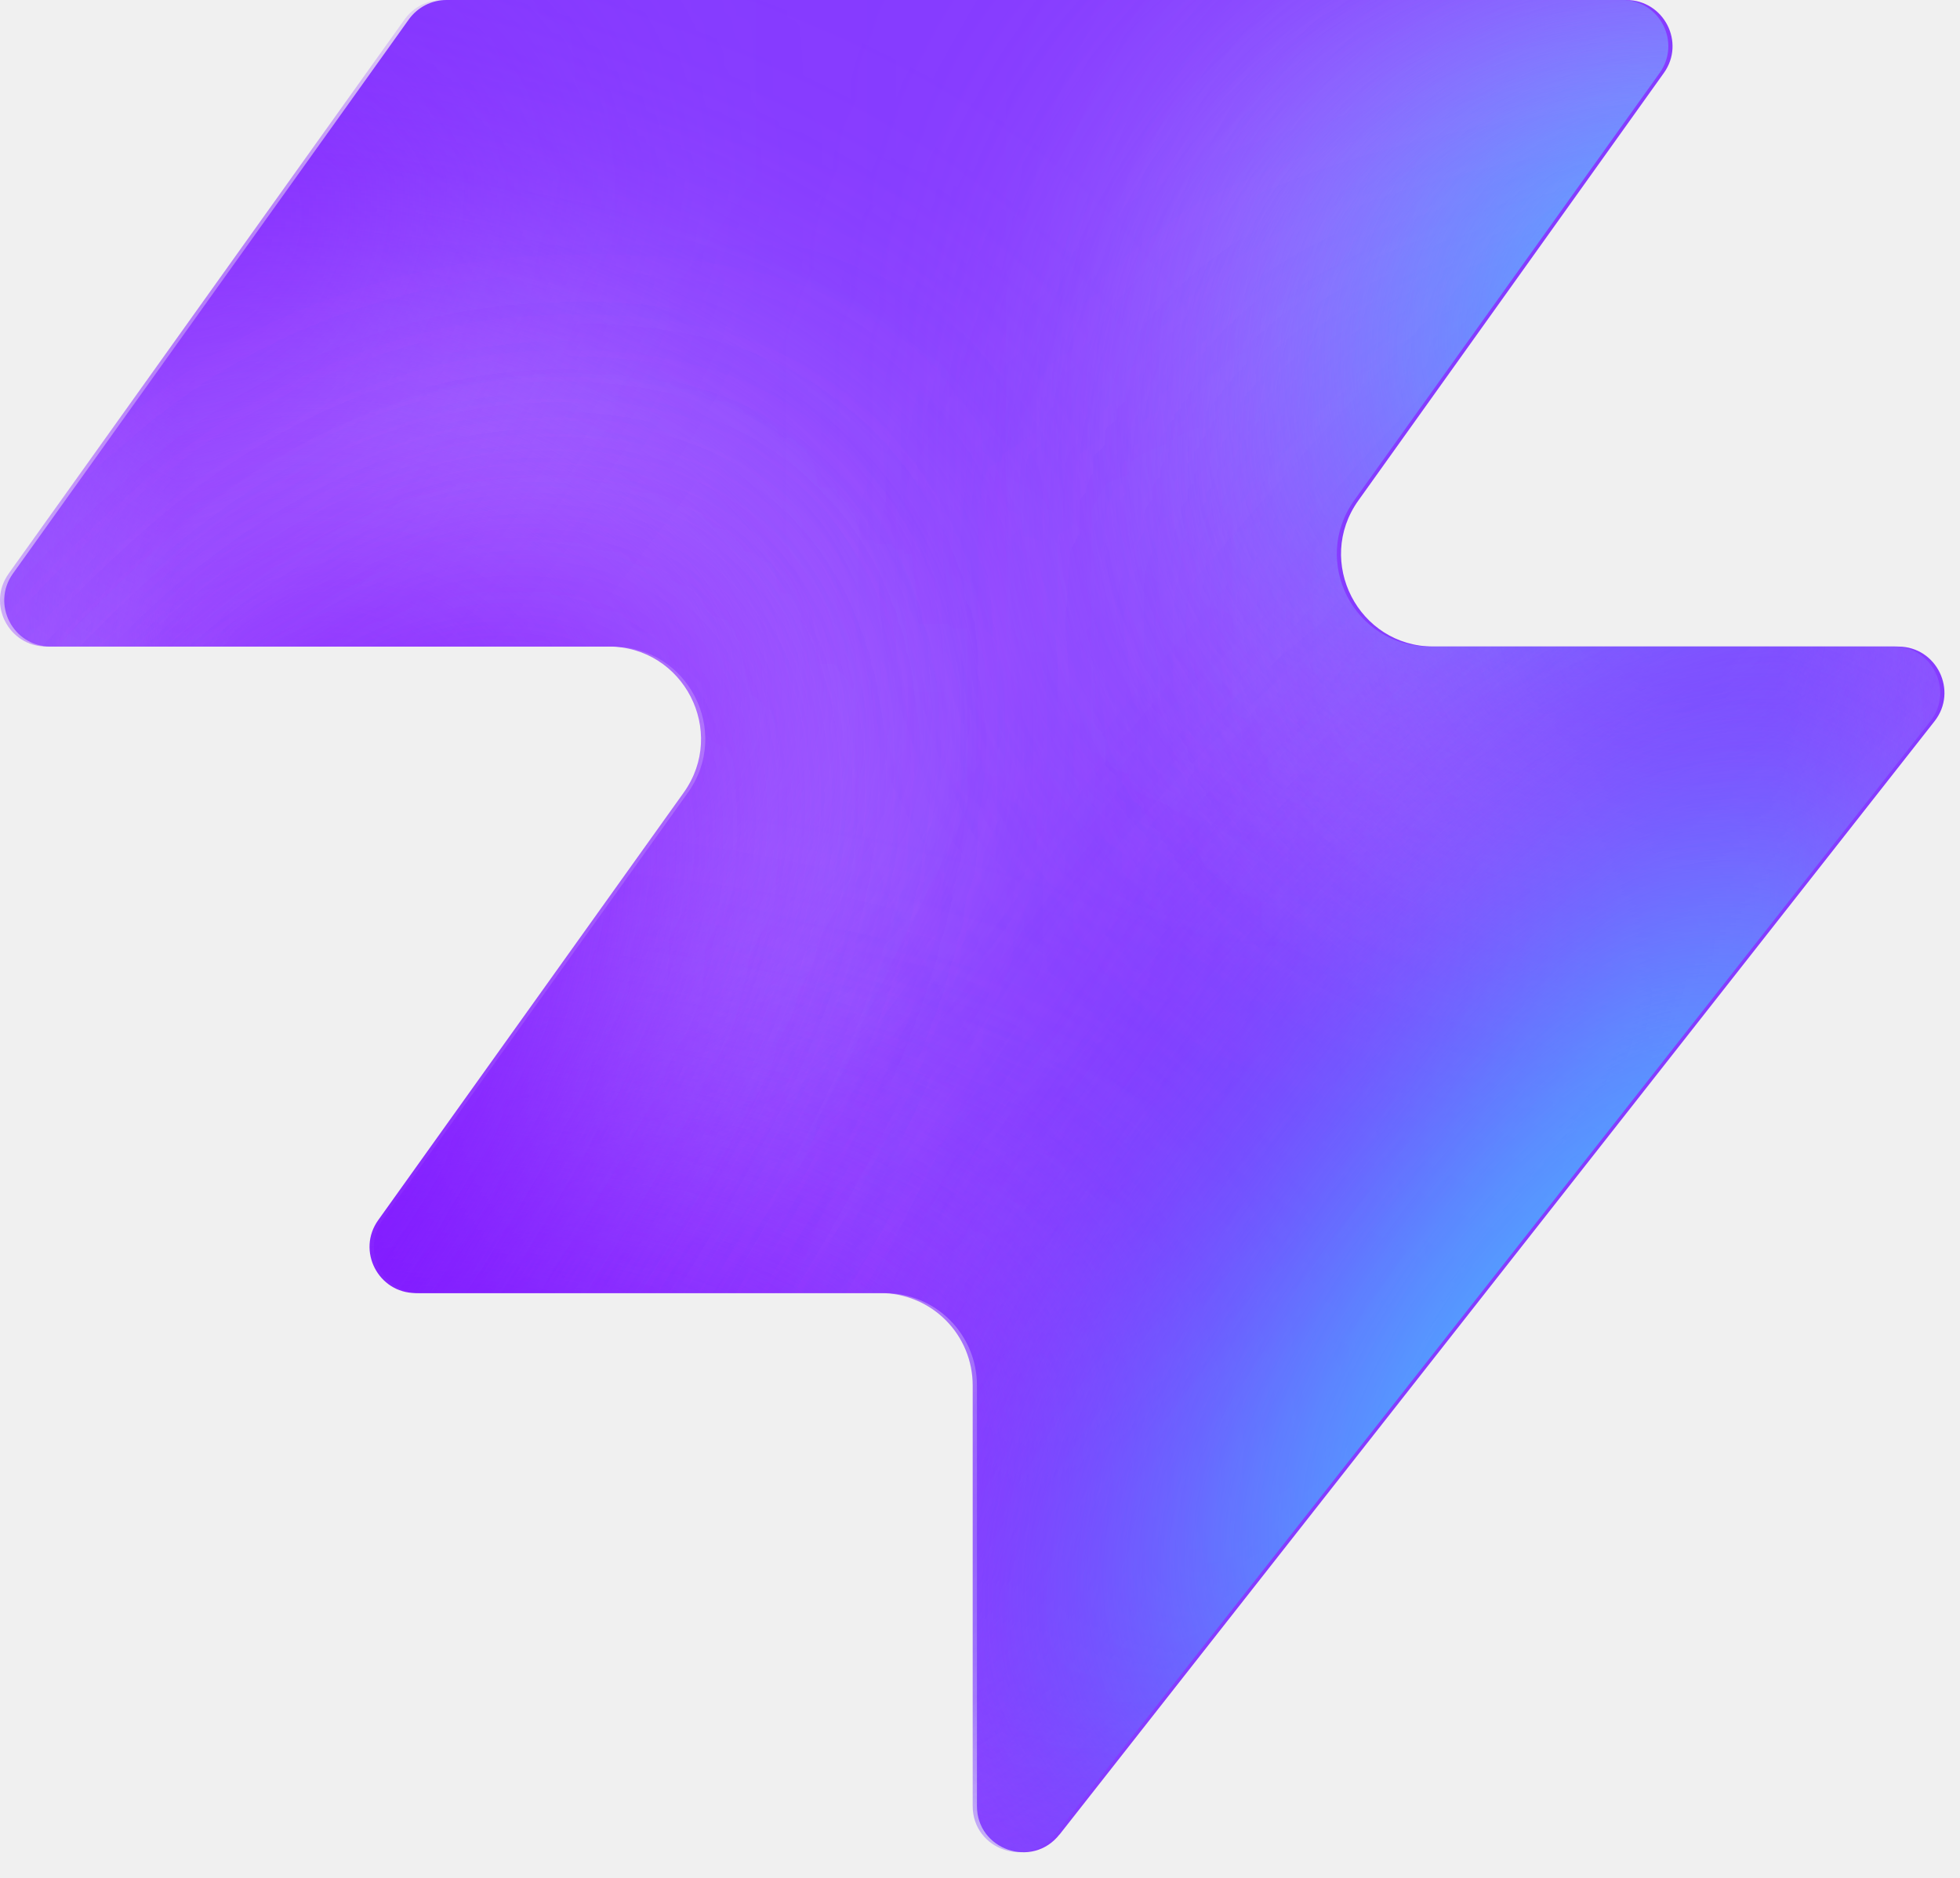
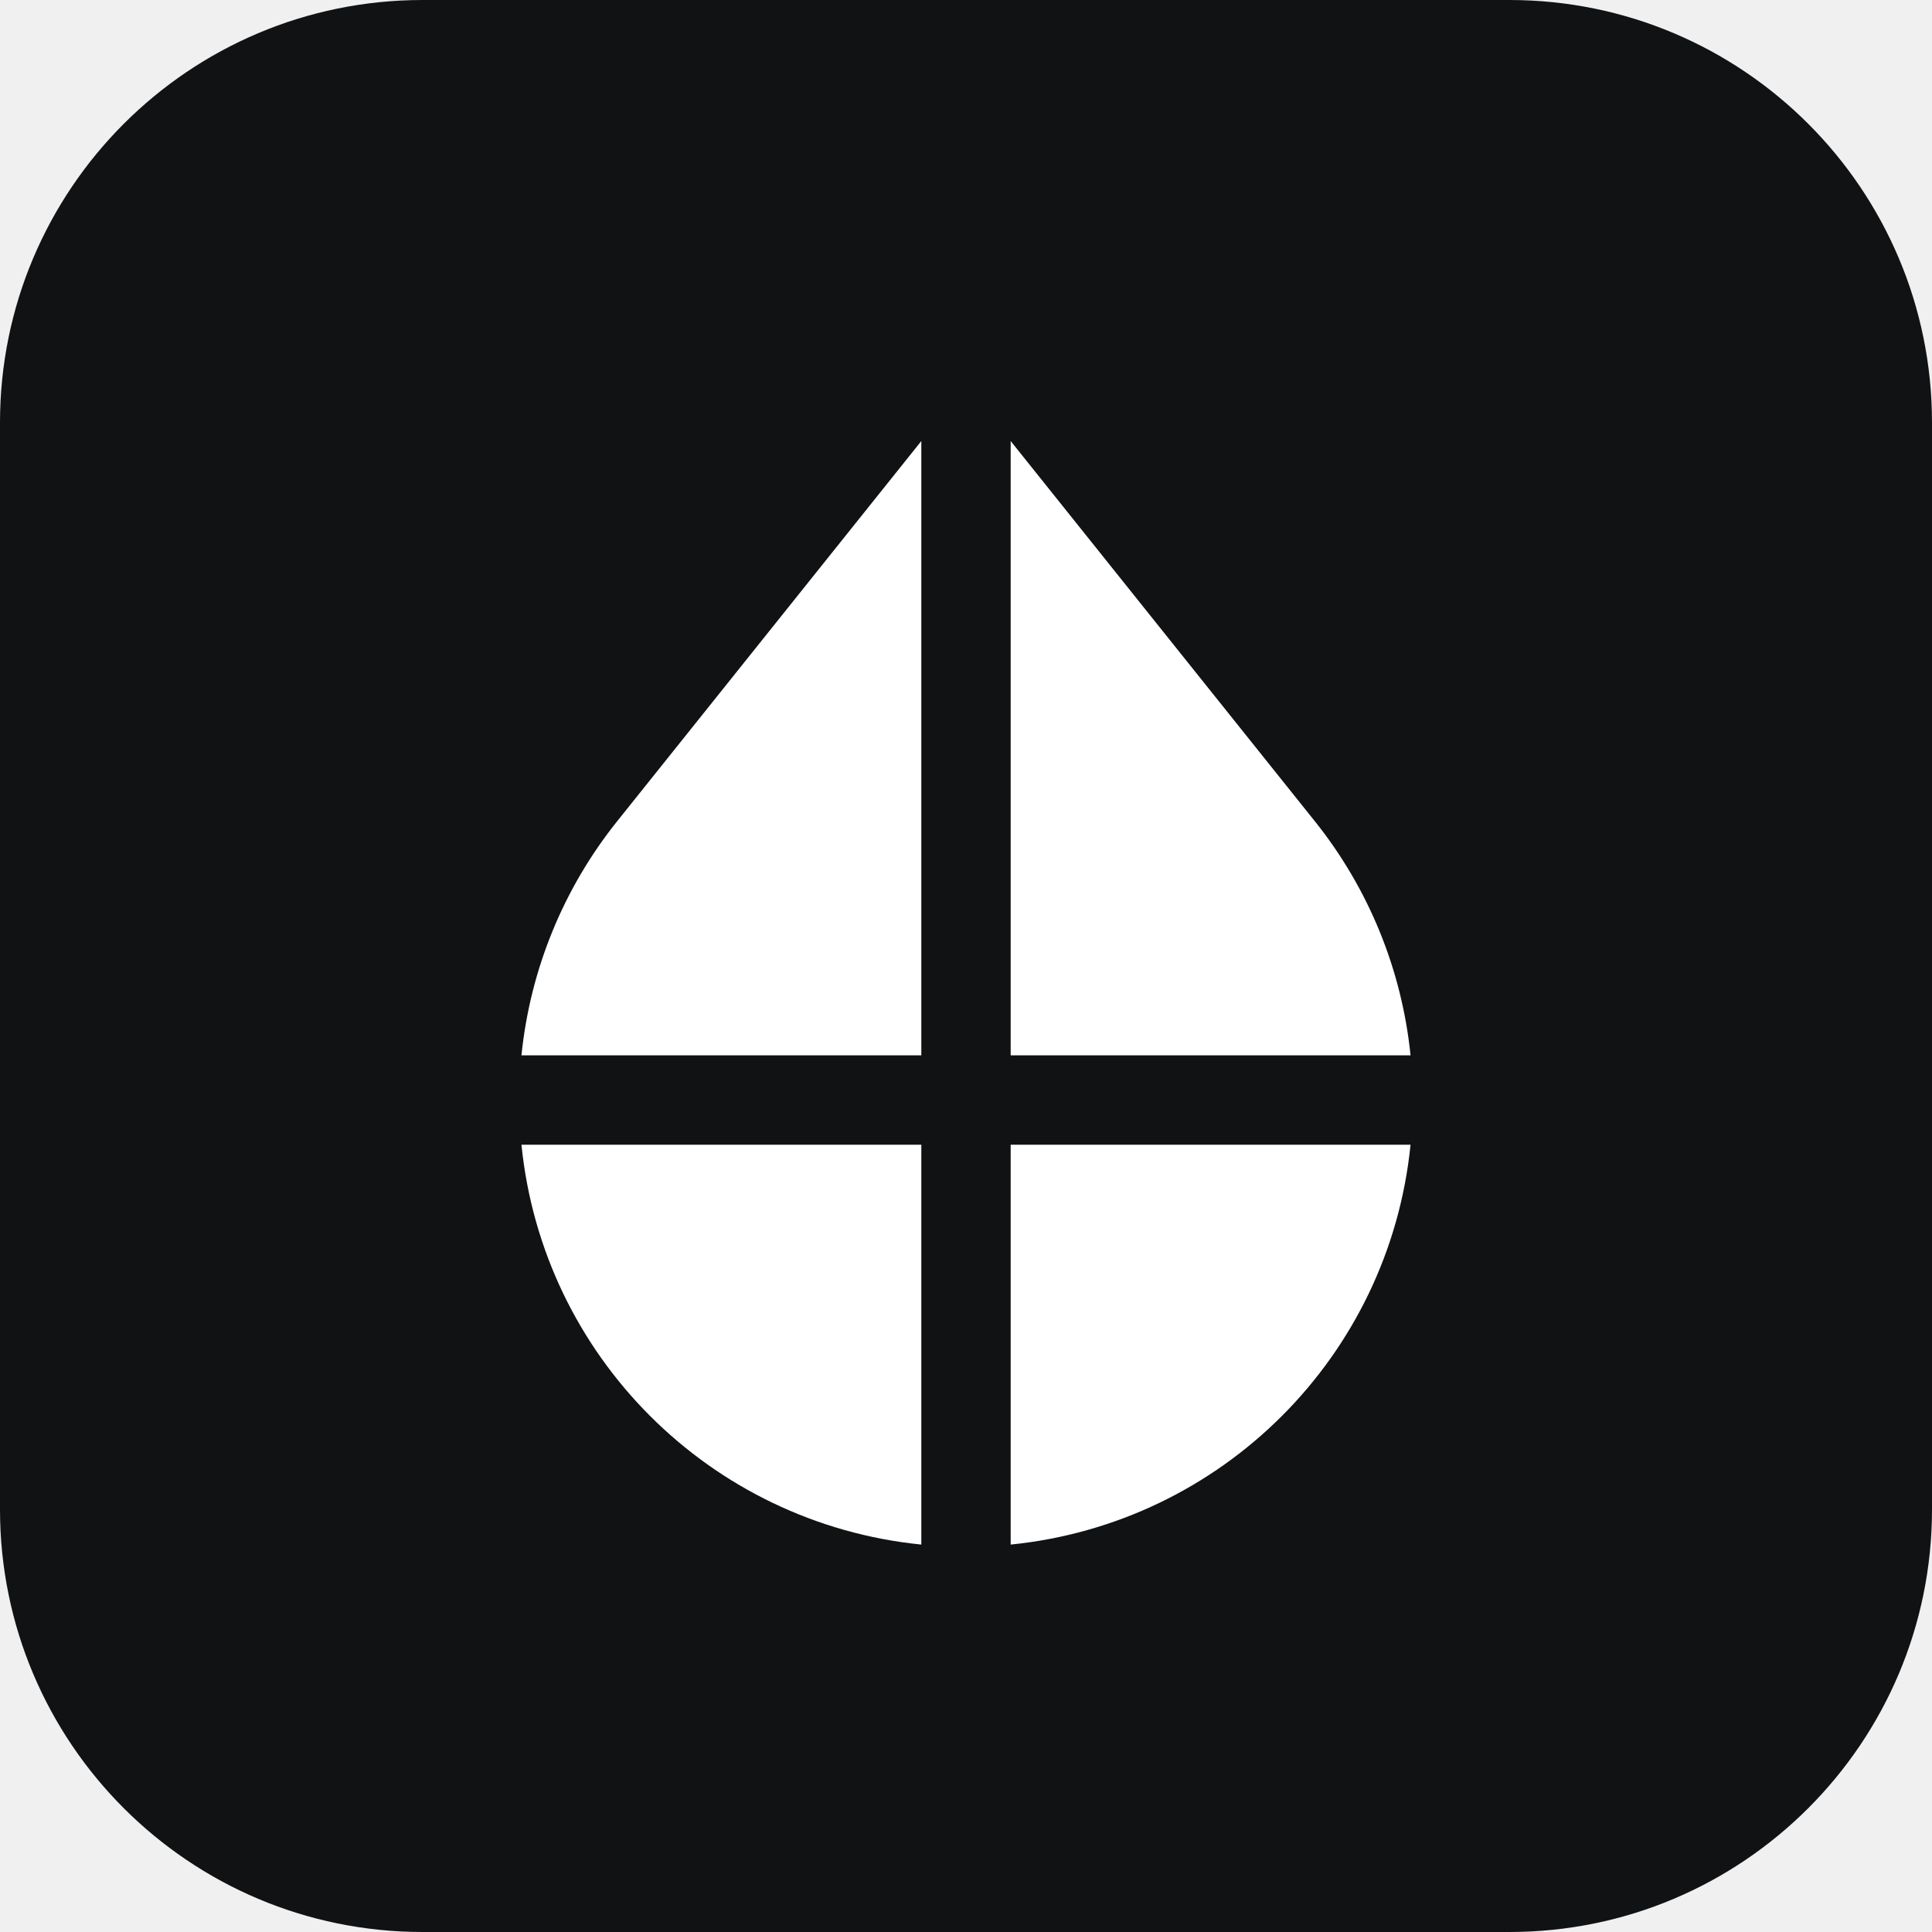
- <svg xmlns="http://www.w3.org/2000/svg" width="48" height="46" fill="none" viewBox="0 0 48 46">
-   <path fill="#863bff" d="M25.946 44.938c-.664.845-2.021.375-2.021-.698V33.937a2.26 2.26 0 0 0-2.262-2.262H10.287c-.92 0-1.456-1.04-.92-1.788l7.48-10.471c1.07-1.497 0-3.578-1.842-3.578H1.237c-.92 0-1.456-1.04-.92-1.788L10.013.474c.214-.297.556-.474.92-.474h28.894c.92 0 1.456 1.04.92 1.788l-7.48 10.471c-1.07 1.498 0 3.579 1.842 3.579h11.377c.943 0 1.473 1.088.89 1.83L25.947 44.94z" style="fill:#863bff;fill:color(display-p3 .525 .23 1);fill-opacity:1" />
-   <mask id="a" width="48" height="46" x="0" y="0" maskUnits="userSpaceOnUse" style="mask-type:alpha">
-     <path fill="#000" d="M25.842 44.938c-.664.844-2.021.375-2.021-.698V33.937a2.26 2.26 0 0 0-2.262-2.262H10.183c-.92 0-1.456-1.04-.92-1.788l7.48-10.471c1.07-1.498 0-3.579-1.842-3.579H1.133c-.92 0-1.456-1.04-.92-1.787L9.91.473c.214-.297.556-.474.92-.474h28.894c.92 0 1.456 1.04.92 1.788l-7.48 10.471c-1.07 1.498 0 3.578 1.842 3.578h11.377c.943 0 1.473 1.088.89 1.832L25.843 44.94z" style="fill:#000;fill-opacity:1" />
-   </mask>
-   <g mask="url(#a)">
-     <g filter="url(#b)">
-       <ellipse cx="5.508" cy="14.704" fill="#ede6ff" rx="5.508" ry="14.704" style="fill:#ede6ff;fill:color(display-p3 .927 .903 1);fill-opacity:1" transform="matrix(.00324 1 1 -.00324 -4.47 31.516)" />
-     </g>
-     <g filter="url(#c)">
-       <ellipse cx="10.399" cy="29.851" fill="#ede6ff" rx="10.399" ry="29.851" style="fill:#ede6ff;fill:color(display-p3 .927 .903 1);fill-opacity:1" transform="matrix(.00324 1 1 -.00324 -39.328 7.883)" />
-     </g>
-     <g filter="url(#d)">
-       <ellipse cx="5.508" cy="30.487" fill="#7e14ff" rx="5.508" ry="30.487" style="fill:#7e14ff;fill:color(display-p3 .492 .077 1);fill-opacity:1" transform="rotate(89.814 -25.913 -14.639)scale(1 -1)" />
-     </g>
-     <g filter="url(#e)">
-       <ellipse cx="5.508" cy="30.599" fill="#7e14ff" rx="5.508" ry="30.599" style="fill:#7e14ff;fill:color(display-p3 .492 .077 1);fill-opacity:1" transform="rotate(89.814 -32.644 -3.334)scale(1 -1)" />
-     </g>
-     <g filter="url(#f)">
-       <ellipse cx="5.508" cy="30.599" fill="#7e14ff" rx="5.508" ry="30.599" style="fill:#7e14ff;fill:color(display-p3 .492 .077 1);fill-opacity:1" transform="matrix(.00324 1 1 -.00324 -34.34 30.47)" />
-     </g>
-     <g filter="url(#g)">
-       <ellipse cx="14.072" cy="22.078" fill="#ede6ff" rx="14.072" ry="22.078" style="fill:#ede6ff;fill:color(display-p3 .927 .903 1);fill-opacity:1" transform="rotate(93.35 24.506 48.493)scale(-1 1)" />
-     </g>
-     <g filter="url(#h)">
-       <ellipse cx="3.47" cy="21.501" fill="#7e14ff" rx="3.47" ry="21.501" style="fill:#7e14ff;fill:color(display-p3 .492 .077 1);fill-opacity:1" transform="rotate(89.009 28.708 47.59)scale(-1 1)" />
-     </g>
-     <g filter="url(#i)">
-       <ellipse cx="3.47" cy="21.501" fill="#7e14ff" rx="3.47" ry="21.501" style="fill:#7e14ff;fill:color(display-p3 .492 .077 1);fill-opacity:1" transform="rotate(89.009 28.708 47.59)scale(-1 1)" />
-     </g>
-     <g filter="url(#j)">
-       <ellipse cx=".387" cy="8.972" fill="#7e14ff" rx="4.407" ry="29.108" style="fill:#7e14ff;fill:color(display-p3 .492 .077 1);fill-opacity:1" transform="rotate(39.51 .387 8.972)" />
-     </g>
-     <g filter="url(#k)">
-       <ellipse cx="47.523" cy="-6.092" fill="#7e14ff" rx="4.407" ry="29.108" style="fill:#7e14ff;fill:color(display-p3 .492 .077 1);fill-opacity:1" transform="rotate(37.892 47.523 -6.092)" />
-     </g>
-     <g filter="url(#l)">
-       <ellipse cx="41.412" cy="6.333" fill="#47bfff" rx="5.971" ry="9.665" style="fill:#47bfff;fill:color(display-p3 .28 .748 1);fill-opacity:1" transform="rotate(37.892 41.412 6.333)" />
-     </g>
-     <g filter="url(#m)">
-       <ellipse cx="-1.879" cy="38.332" fill="#7e14ff" rx="4.407" ry="29.108" style="fill:#7e14ff;fill:color(display-p3 .492 .077 1);fill-opacity:1" transform="rotate(37.892 -1.88 38.332)" />
-     </g>
-     <g filter="url(#n)">
-       <ellipse cx="-1.879" cy="38.332" fill="#7e14ff" rx="4.407" ry="29.108" style="fill:#7e14ff;fill:color(display-p3 .492 .077 1);fill-opacity:1" transform="rotate(37.892 -1.88 38.332)" />
-     </g>
-     <g filter="url(#o)">
-       <ellipse cx="35.651" cy="29.907" fill="#7e14ff" rx="4.407" ry="29.108" style="fill:#7e14ff;fill:color(display-p3 .492 .077 1);fill-opacity:1" transform="rotate(37.892 35.651 29.907)" />
-     </g>
-     <g filter="url(#p)">
-       <ellipse cx="38.418" cy="32.4" fill="#47bfff" rx="5.971" ry="15.297" style="fill:#47bfff;fill:color(display-p3 .28 .748 1);fill-opacity:1" transform="rotate(37.892 38.418 32.4)" />
-     </g>
+ <svg xmlns="http://www.w3.org/2000/svg" viewBox="0 0 256 256">
+   <rect width="256" height="256" rx="56" fill="#111214" />
+   <g fill="#FFFFFF" transform="translate(128 128) scale(.74) translate(-128 -128)">
+     <path d="M120.0 34.0L65.6 102A80 80 0 0 0 48.4 144.0L120.0 144.0Z" />
+     <path d="M136.0 34.0L190.4 102A80 80 0 0 1 207.6 144.0L136.0 144.0Z" />
+     <path d="M120.0 160.0L48.4 160.0A80 80 0 0 0 120.0 231.6Z" />
+     <path d="M136.0 160.0L207.6 160.0A80 80 0 0 1 136.0 231.6Z" />
  </g>
-   <defs>
-     <filter id="b" width="60.045" height="41.654" x="-19.77" y="16.149" color-interpolation-filters="sRGB" filterUnits="userSpaceOnUse">
-       <feFlood flood-opacity="0" result="BackgroundImageFix" />
-       <feBlend in="SourceGraphic" in2="BackgroundImageFix" result="shape" />
-       <feGaussianBlur result="effect1_foregroundBlur_2002_17158" stdDeviation="7.659" />
-     </filter>
-     <filter id="c" width="90.34" height="51.437" x="-54.613" y="-7.533" color-interpolation-filters="sRGB" filterUnits="userSpaceOnUse">
-       <feFlood flood-opacity="0" result="BackgroundImageFix" />
-       <feBlend in="SourceGraphic" in2="BackgroundImageFix" result="shape" />
-       <feGaussianBlur result="effect1_foregroundBlur_2002_17158" stdDeviation="7.659" />
-     </filter>
-     <filter id="d" width="79.355" height="29.4" x="-49.64" y="2.03" color-interpolation-filters="sRGB" filterUnits="userSpaceOnUse">
-       <feFlood flood-opacity="0" result="BackgroundImageFix" />
-       <feBlend in="SourceGraphic" in2="BackgroundImageFix" result="shape" />
-       <feGaussianBlur result="effect1_foregroundBlur_2002_17158" stdDeviation="4.596" />
-     </filter>
-     <filter id="e" width="79.579" height="29.4" x="-45.045" y="20.029" color-interpolation-filters="sRGB" filterUnits="userSpaceOnUse">
-       <feFlood flood-opacity="0" result="BackgroundImageFix" />
-       <feBlend in="SourceGraphic" in2="BackgroundImageFix" result="shape" />
-       <feGaussianBlur result="effect1_foregroundBlur_2002_17158" stdDeviation="4.596" />
-     </filter>
-     <filter id="f" width="79.579" height="29.4" x="-43.513" y="21.178" color-interpolation-filters="sRGB" filterUnits="userSpaceOnUse">
-       <feFlood flood-opacity="0" result="BackgroundImageFix" />
-       <feBlend in="SourceGraphic" in2="BackgroundImageFix" result="shape" />
-       <feGaussianBlur result="effect1_foregroundBlur_2002_17158" stdDeviation="4.596" />
-     </filter>
-     <filter id="g" width="74.749" height="58.852" x="15.756" y="-17.901" color-interpolation-filters="sRGB" filterUnits="userSpaceOnUse">
-       <feFlood flood-opacity="0" result="BackgroundImageFix" />
-       <feBlend in="SourceGraphic" in2="BackgroundImageFix" result="shape" />
-       <feGaussianBlur result="effect1_foregroundBlur_2002_17158" stdDeviation="7.659" />
-     </filter>
-     <filter id="h" width="61.377" height="25.362" x="23.548" y="2.284" color-interpolation-filters="sRGB" filterUnits="userSpaceOnUse">
-       <feFlood flood-opacity="0" result="BackgroundImageFix" />
-       <feBlend in="SourceGraphic" in2="BackgroundImageFix" result="shape" />
-       <feGaussianBlur result="effect1_foregroundBlur_2002_17158" stdDeviation="4.596" />
-     </filter>
-     <filter id="i" width="61.377" height="25.362" x="23.548" y="2.284" color-interpolation-filters="sRGB" filterUnits="userSpaceOnUse">
-       <feFlood flood-opacity="0" result="BackgroundImageFix" />
-       <feBlend in="SourceGraphic" in2="BackgroundImageFix" result="shape" />
-       <feGaussianBlur result="effect1_foregroundBlur_2002_17158" stdDeviation="4.596" />
-     </filter>
-     <filter id="j" width="56.045" height="63.649" x="-27.636" y="-22.853" color-interpolation-filters="sRGB" filterUnits="userSpaceOnUse">
-       <feFlood flood-opacity="0" result="BackgroundImageFix" />
-       <feBlend in="SourceGraphic" in2="BackgroundImageFix" result="shape" />
-       <feGaussianBlur result="effect1_foregroundBlur_2002_17158" stdDeviation="4.596" />
-     </filter>
-     <filter id="k" width="54.814" height="64.646" x="20.116" y="-38.415" color-interpolation-filters="sRGB" filterUnits="userSpaceOnUse">
-       <feFlood flood-opacity="0" result="BackgroundImageFix" />
-       <feBlend in="SourceGraphic" in2="BackgroundImageFix" result="shape" />
-       <feGaussianBlur result="effect1_foregroundBlur_2002_17158" stdDeviation="4.596" />
-     </filter>
-     <filter id="l" width="33.541" height="35.313" x="24.641" y="-11.323" color-interpolation-filters="sRGB" filterUnits="userSpaceOnUse">
-       <feFlood flood-opacity="0" result="BackgroundImageFix" />
-       <feBlend in="SourceGraphic" in2="BackgroundImageFix" result="shape" />
-       <feGaussianBlur result="effect1_foregroundBlur_2002_17158" stdDeviation="4.596" />
-     </filter>
-     <filter id="m" width="54.814" height="64.646" x="-29.286" y="6.009" color-interpolation-filters="sRGB" filterUnits="userSpaceOnUse">
-       <feFlood flood-opacity="0" result="BackgroundImageFix" />
-       <feBlend in="SourceGraphic" in2="BackgroundImageFix" result="shape" />
-       <feGaussianBlur result="effect1_foregroundBlur_2002_17158" stdDeviation="4.596" />
-     </filter>
-     <filter id="n" width="54.814" height="64.646" x="-29.286" y="6.009" color-interpolation-filters="sRGB" filterUnits="userSpaceOnUse">
-       <feFlood flood-opacity="0" result="BackgroundImageFix" />
-       <feBlend in="SourceGraphic" in2="BackgroundImageFix" result="shape" />
-       <feGaussianBlur result="effect1_foregroundBlur_2002_17158" stdDeviation="4.596" />
-     </filter>
-     <filter id="o" width="54.814" height="64.646" x="8.244" y="-2.416" color-interpolation-filters="sRGB" filterUnits="userSpaceOnUse">
-       <feFlood flood-opacity="0" result="BackgroundImageFix" />
-       <feBlend in="SourceGraphic" in2="BackgroundImageFix" result="shape" />
-       <feGaussianBlur result="effect1_foregroundBlur_2002_17158" stdDeviation="4.596" />
-     </filter>
-     <filter id="p" width="39.409" height="43.623" x="18.713" y="10.588" color-interpolation-filters="sRGB" filterUnits="userSpaceOnUse">
-       <feFlood flood-opacity="0" result="BackgroundImageFix" />
-       <feBlend in="SourceGraphic" in2="BackgroundImageFix" result="shape" />
-       <feGaussianBlur result="effect1_foregroundBlur_2002_17158" stdDeviation="4.596" />
-     </filter>
-   </defs>
</svg>
